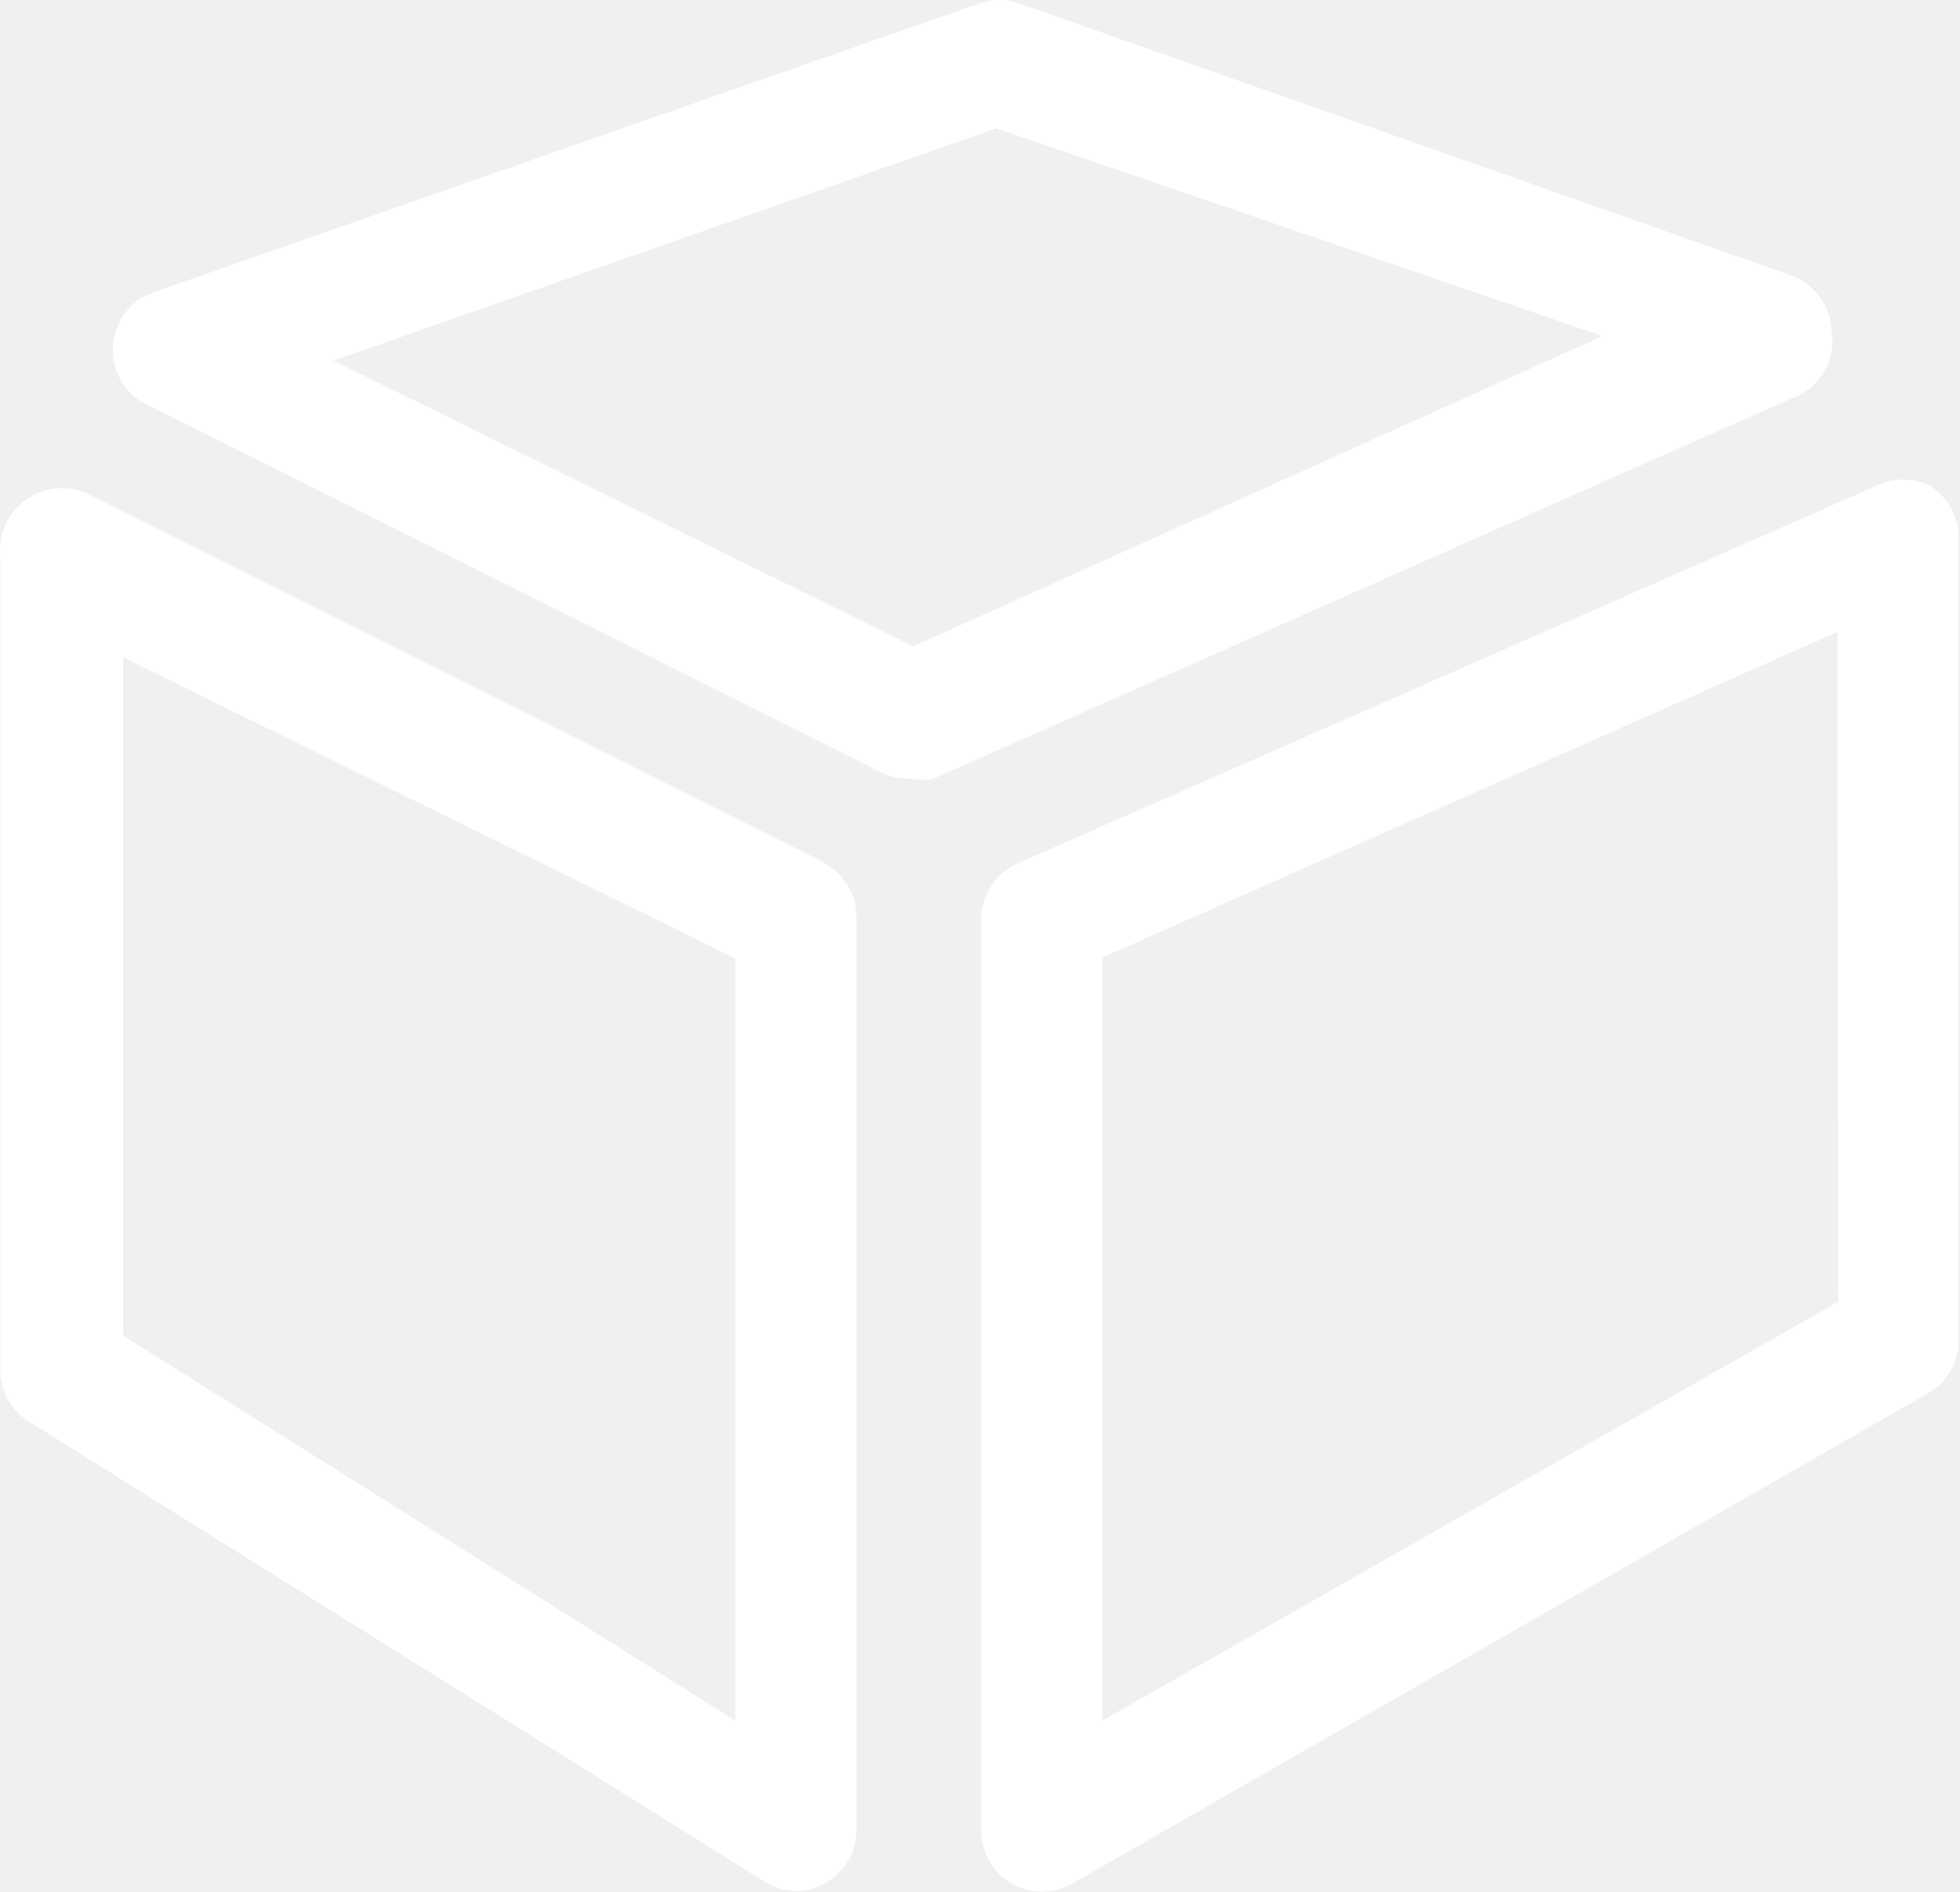
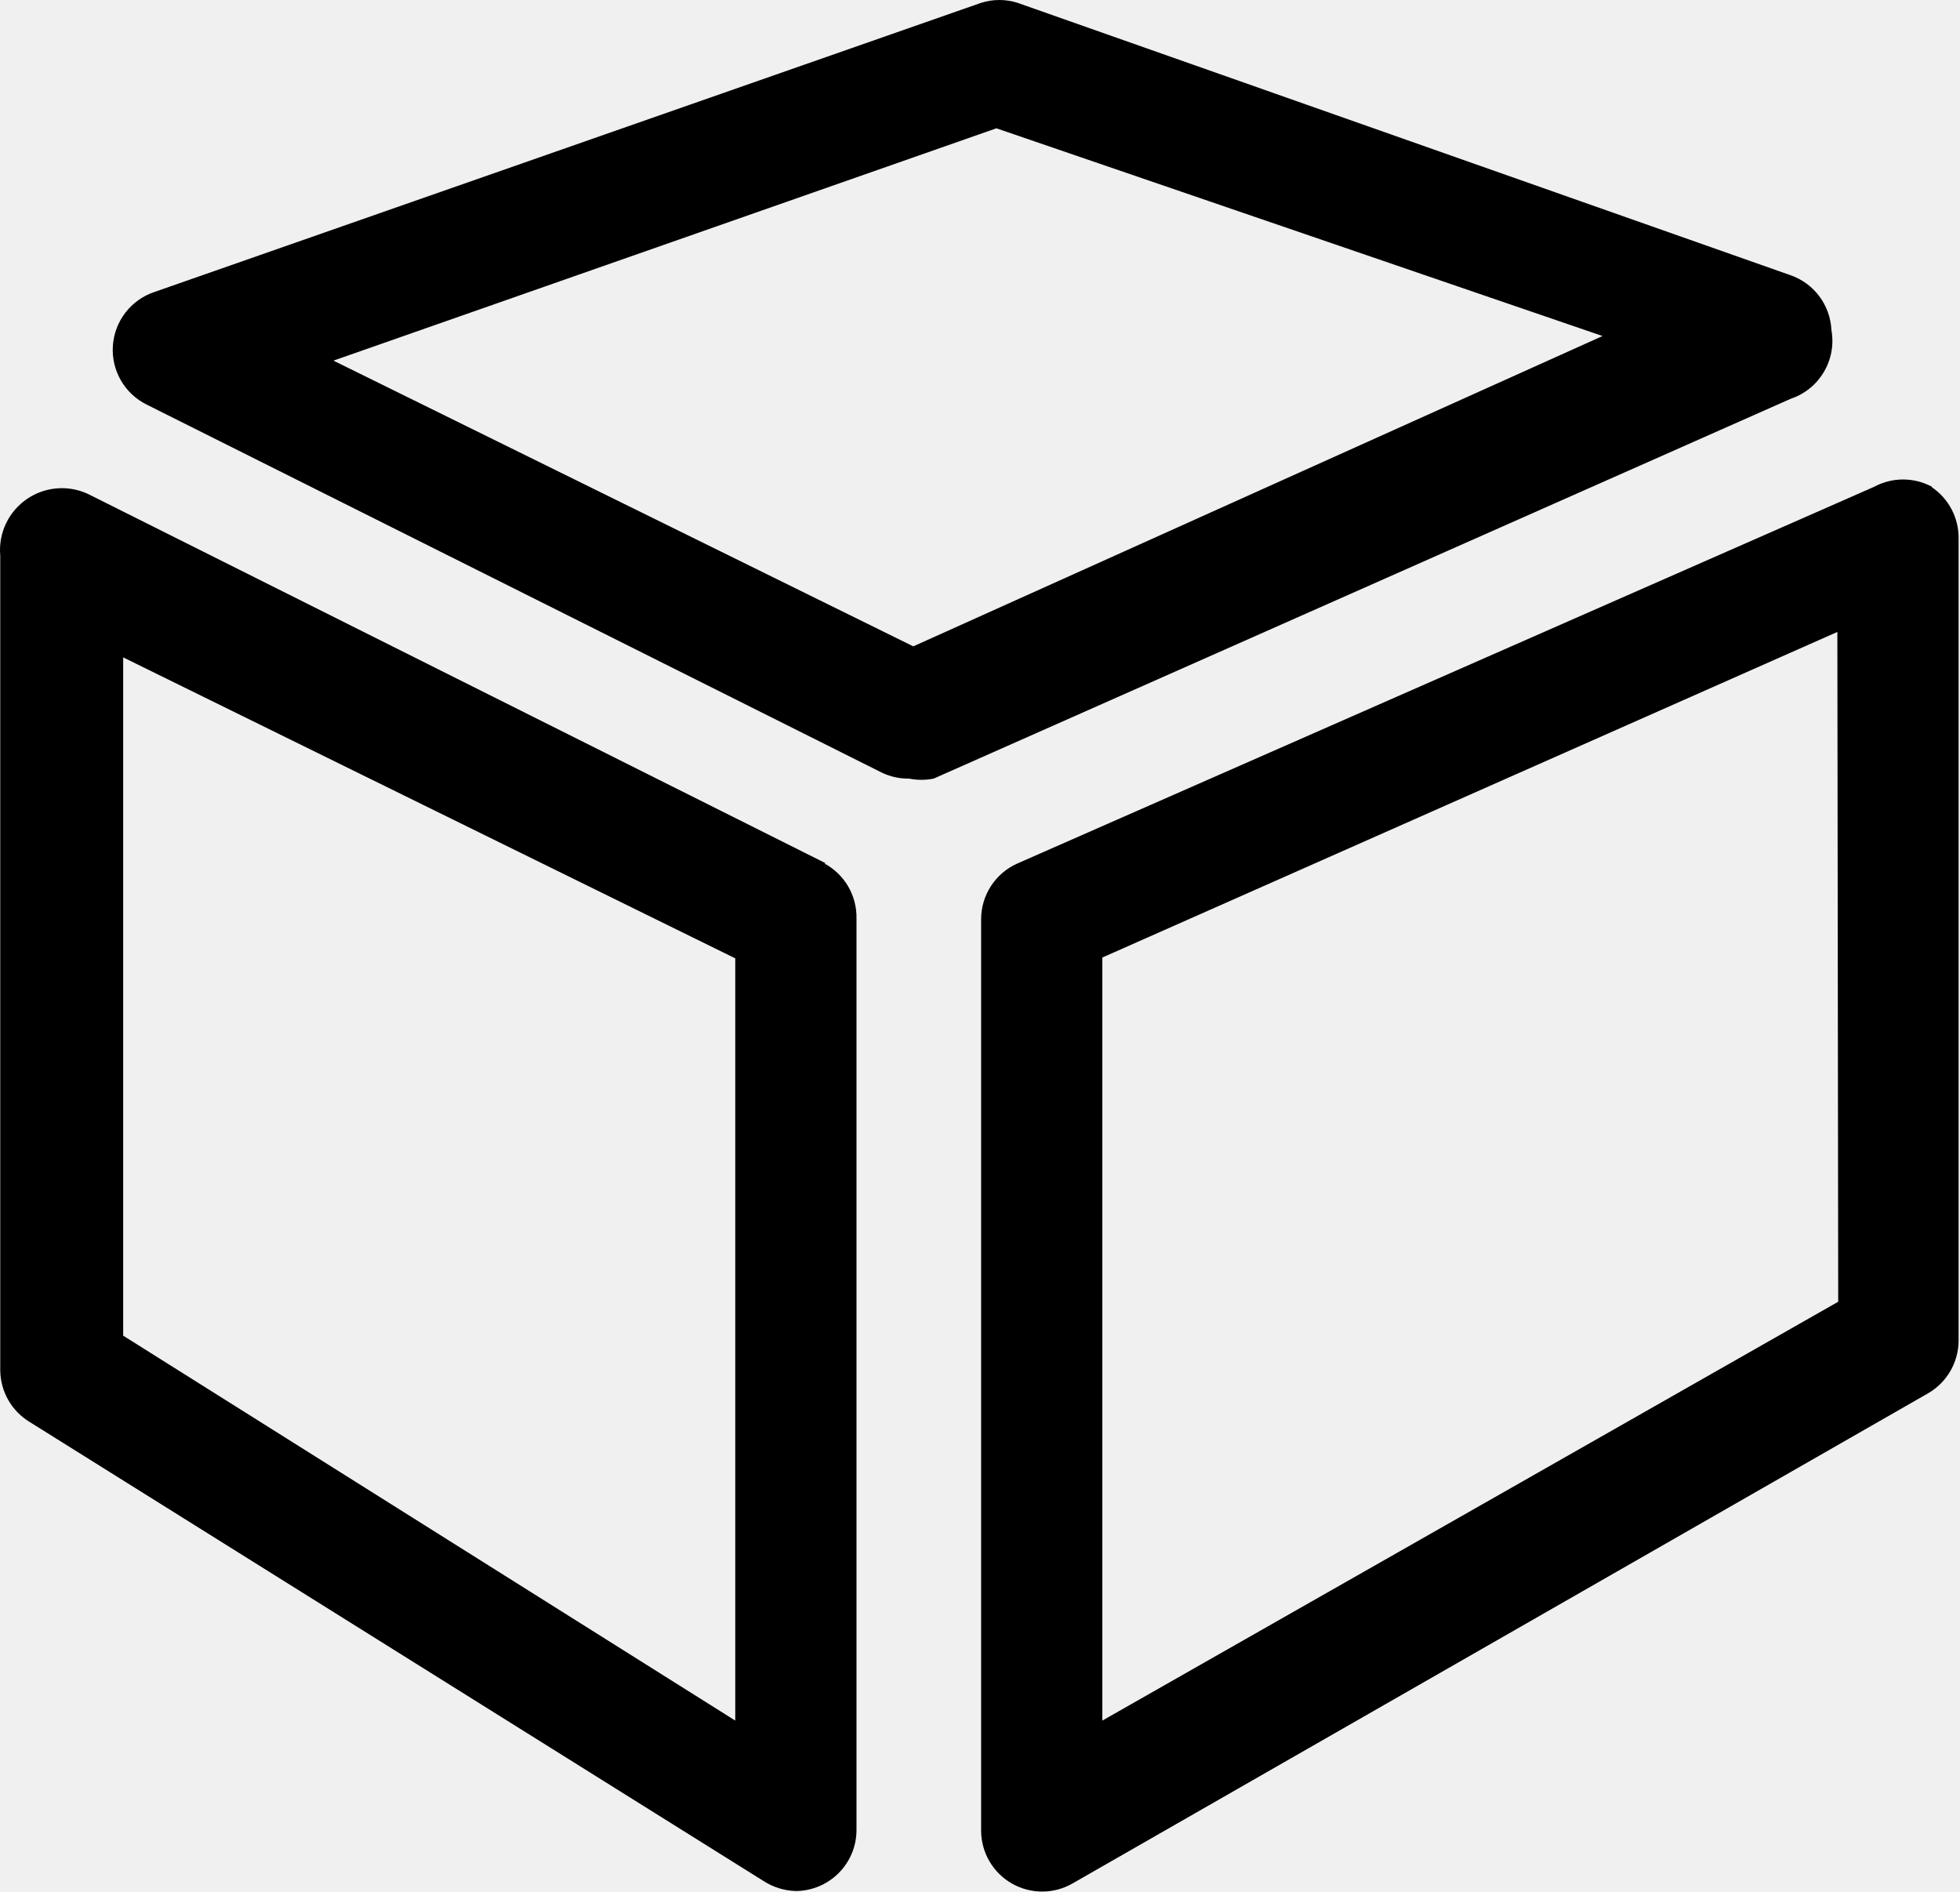
<svg xmlns="http://www.w3.org/2000/svg" t="1649243085703" class="icon" viewBox="0 0 1061 1024" version="1.1" p-id="2275" width="207.227" height="200">
  <defs>
    <style type="text/css">@font-face { font-family: feedback-iconfont; src: url("//at.alicdn.com/t/font_1031158_u69w8yhxdu.woff2?t=1630033759944") format("woff2"), url("//at.alicdn.com/t/font_1031158_u69w8yhxdu.woff?t=1630033759944") format("woff"), url("//at.alicdn.com/t/font_1031158_u69w8yhxdu.ttf?t=1630033759944") format("truetype"); }
</style>
  </defs>
-   <path d="M447.122 467.332L49.24 268.162A33.501 33.501 0 0 0 0.136 300.745v441.02a33.042 33.042 0 0 0 16.062 27.994L413.163 1018.034a33.96 33.96 0 0 0 17.439 5.507 33.042 33.042 0 0 0 33.042-33.042V497.162a33.042 33.042 0 0 0-17.439-29.83zM398.018 931.299l-331.339-208.349v-367.135l331.339 162.916zM1046.011 263.572a33.042 33.042 0 0 0-31.665 0L550.838 467.332a33.042 33.042 0 0 0-19.733 30.289v493.337a33.042 33.042 0 0 0 49.563 28.453l463.049-265.255a33.042 33.042 0 0 0 16.521-28.453V291.566a33.042 33.042 0 0 0-14.685-27.994z m-50.94 441.02L596.73 931.299v-413.026l397.882-176.225zM991.4 178.672a33.042 33.042 0 0 0-22.487-29.83L550.838 1.53a32.583 32.583 0 0 0-19.733 0L83.659 158.021a33.042 33.042 0 0 0-4.13 61.036l397.882 199.171a33.042 33.042 0 0 0 14.685 3.212 33.96 33.96 0 0 0 13.309 0l463.966-205.595a33.042 33.042 0 0 0 22.028-37.172zM494.391 349.849L180.491 195.194l358.874-125.744 328.127 112.435z m0 0" fill="#ffffff" p-id="2276" />
+   <path d="M447.122 467.332L49.24 268.162A33.501 33.501 0 0 0 0.136 300.745v441.02a33.042 33.042 0 0 0 16.062 27.994L413.163 1018.034a33.96 33.96 0 0 0 17.439 5.507 33.042 33.042 0 0 0 33.042-33.042V497.162a33.042 33.042 0 0 0-17.439-29.83zM398.018 931.299l-331.339-208.349v-367.135l331.339 162.916zM1046.011 263.572a33.042 33.042 0 0 0-31.665 0L550.838 467.332a33.042 33.042 0 0 0-19.733 30.289v493.337a33.042 33.042 0 0 0 49.563 28.453l463.049-265.255a33.042 33.042 0 0 0 16.521-28.453V291.566a33.042 33.042 0 0 0-14.685-27.994z m-50.94 441.02L596.73 931.299v-413.026l397.882-176.225zM991.4 178.672a33.042 33.042 0 0 0-22.487-29.83L550.838 1.53a32.583 32.583 0 0 0-19.733 0L83.659 158.021a33.042 33.042 0 0 0-4.13 61.036l397.882 199.171a33.042 33.042 0 0 0 14.685 3.212 33.96 33.96 0 0 0 13.309 0l463.966-205.595a33.042 33.042 0 0 0 22.028-37.172zM494.391 349.849L180.491 195.194l358.874-125.744 328.127 112.435z m0 0" p-id="2276" />
</svg>
